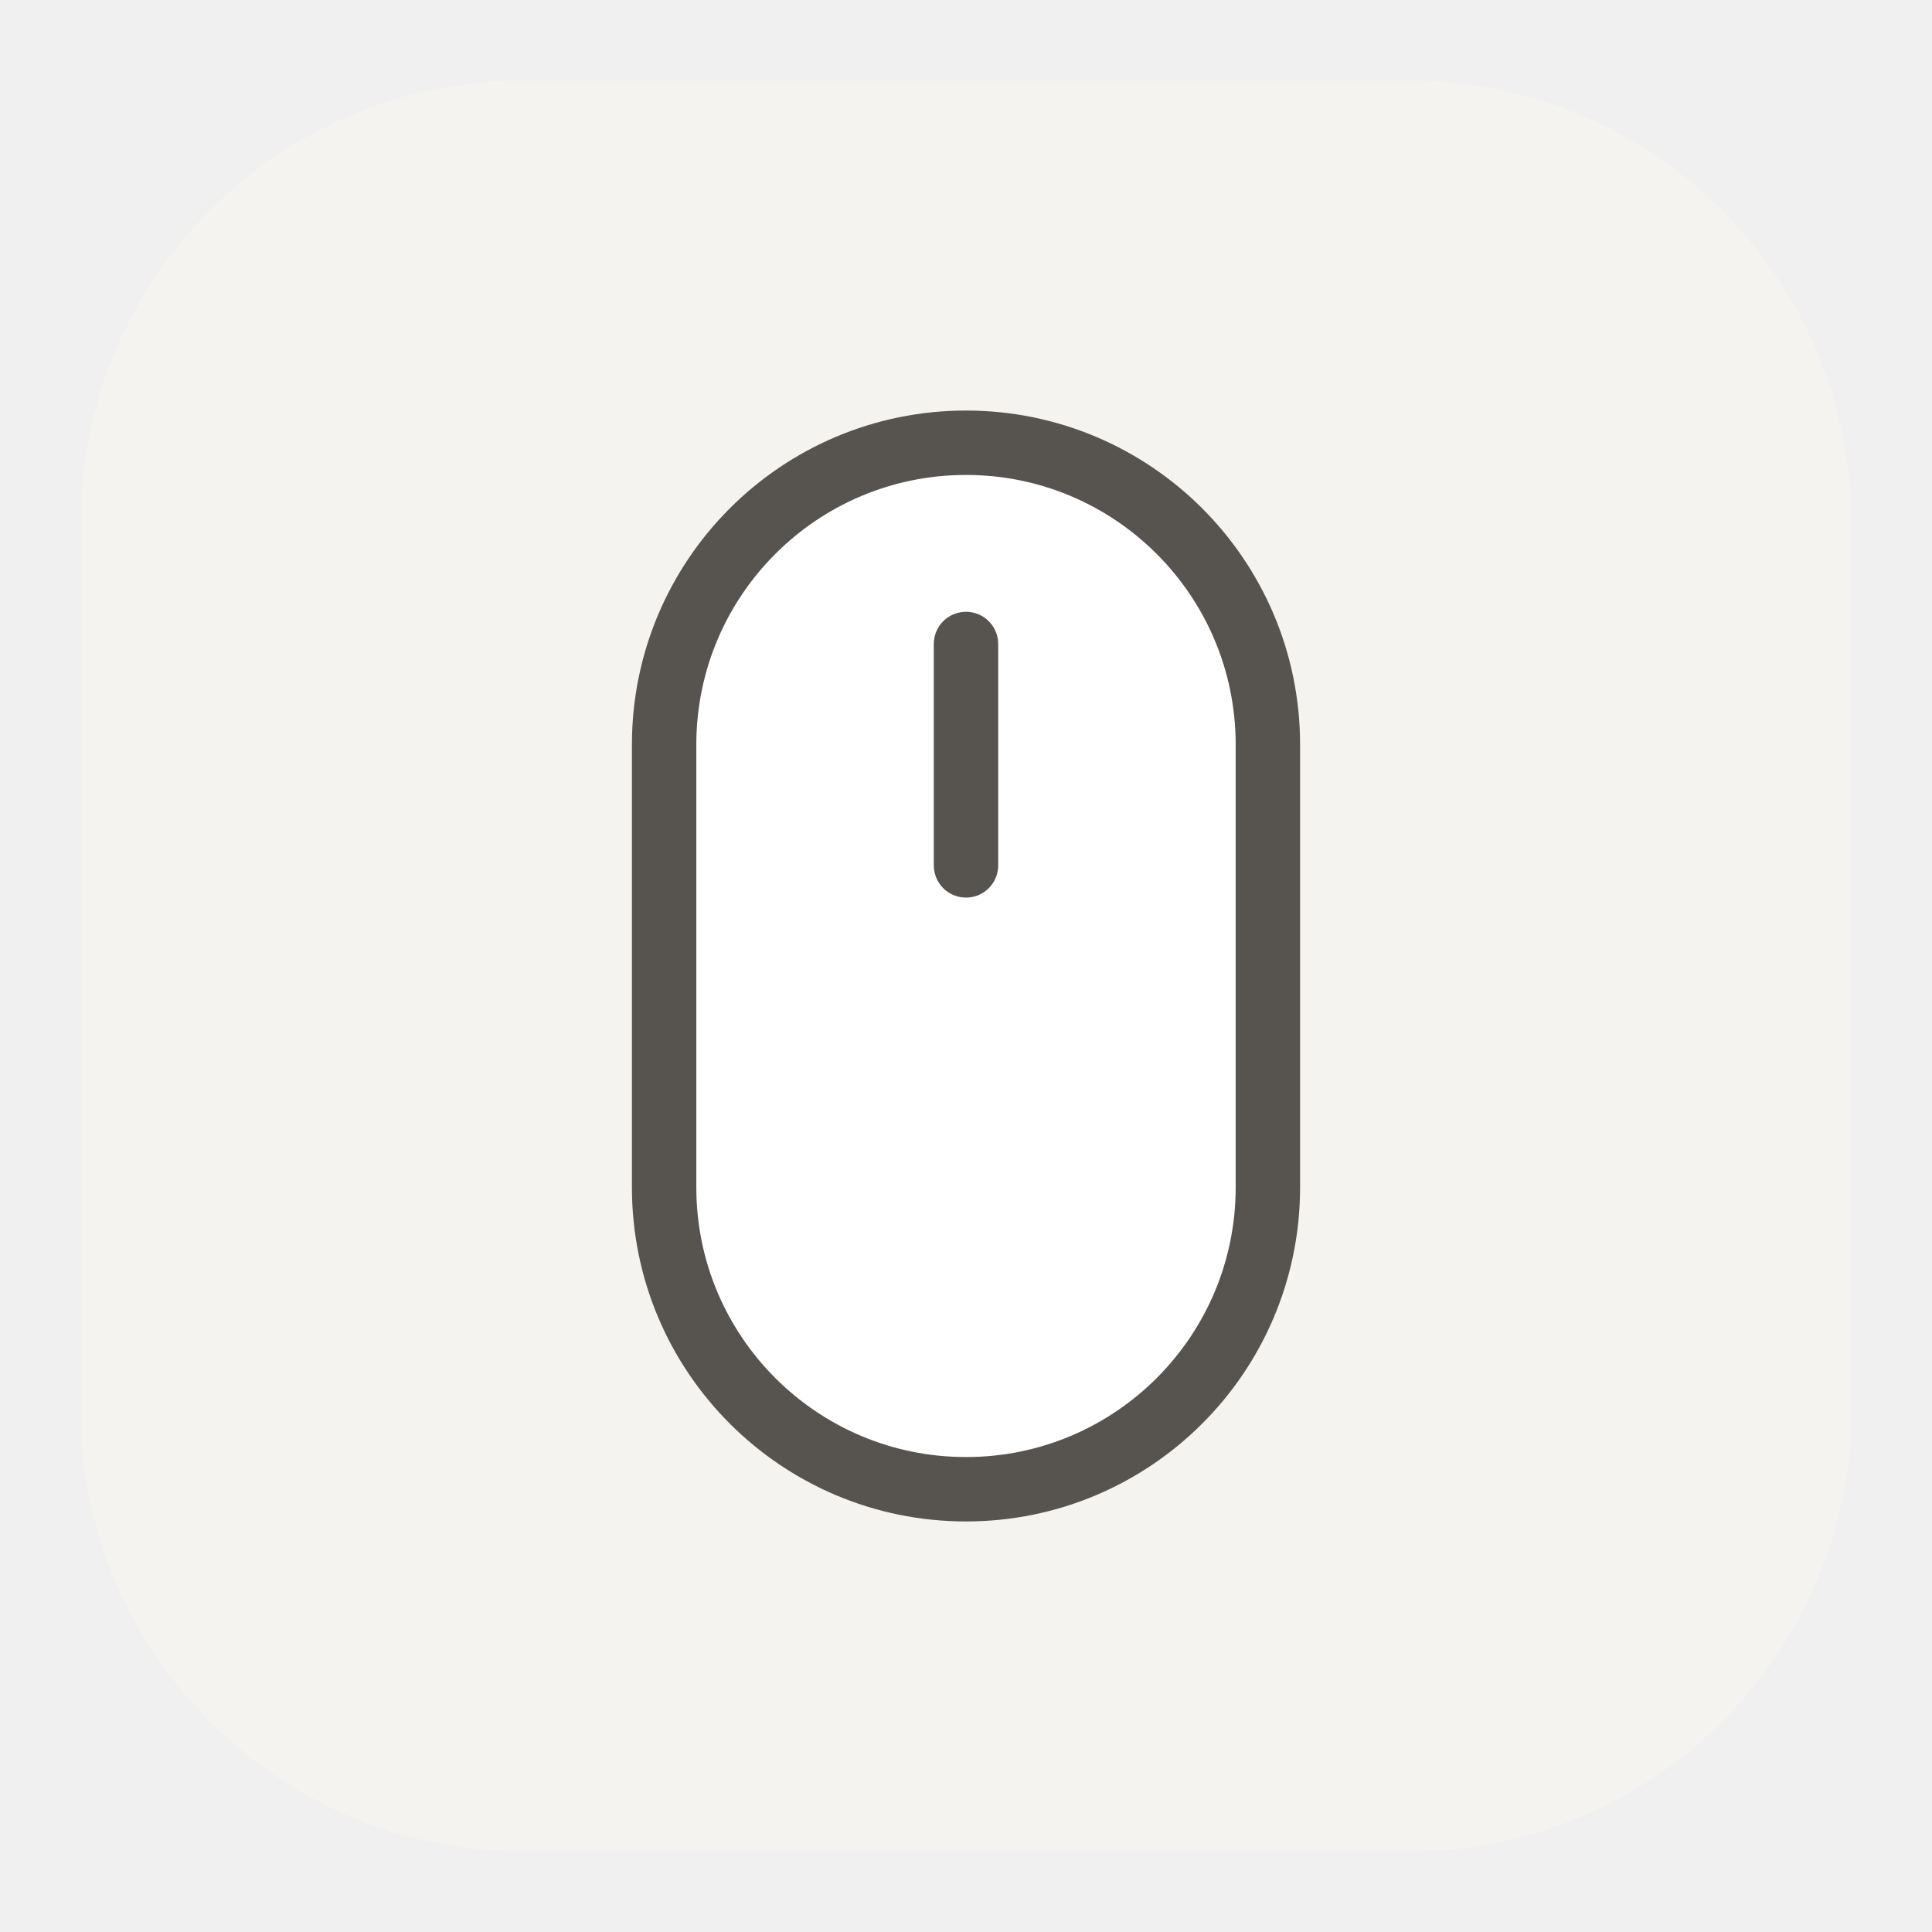
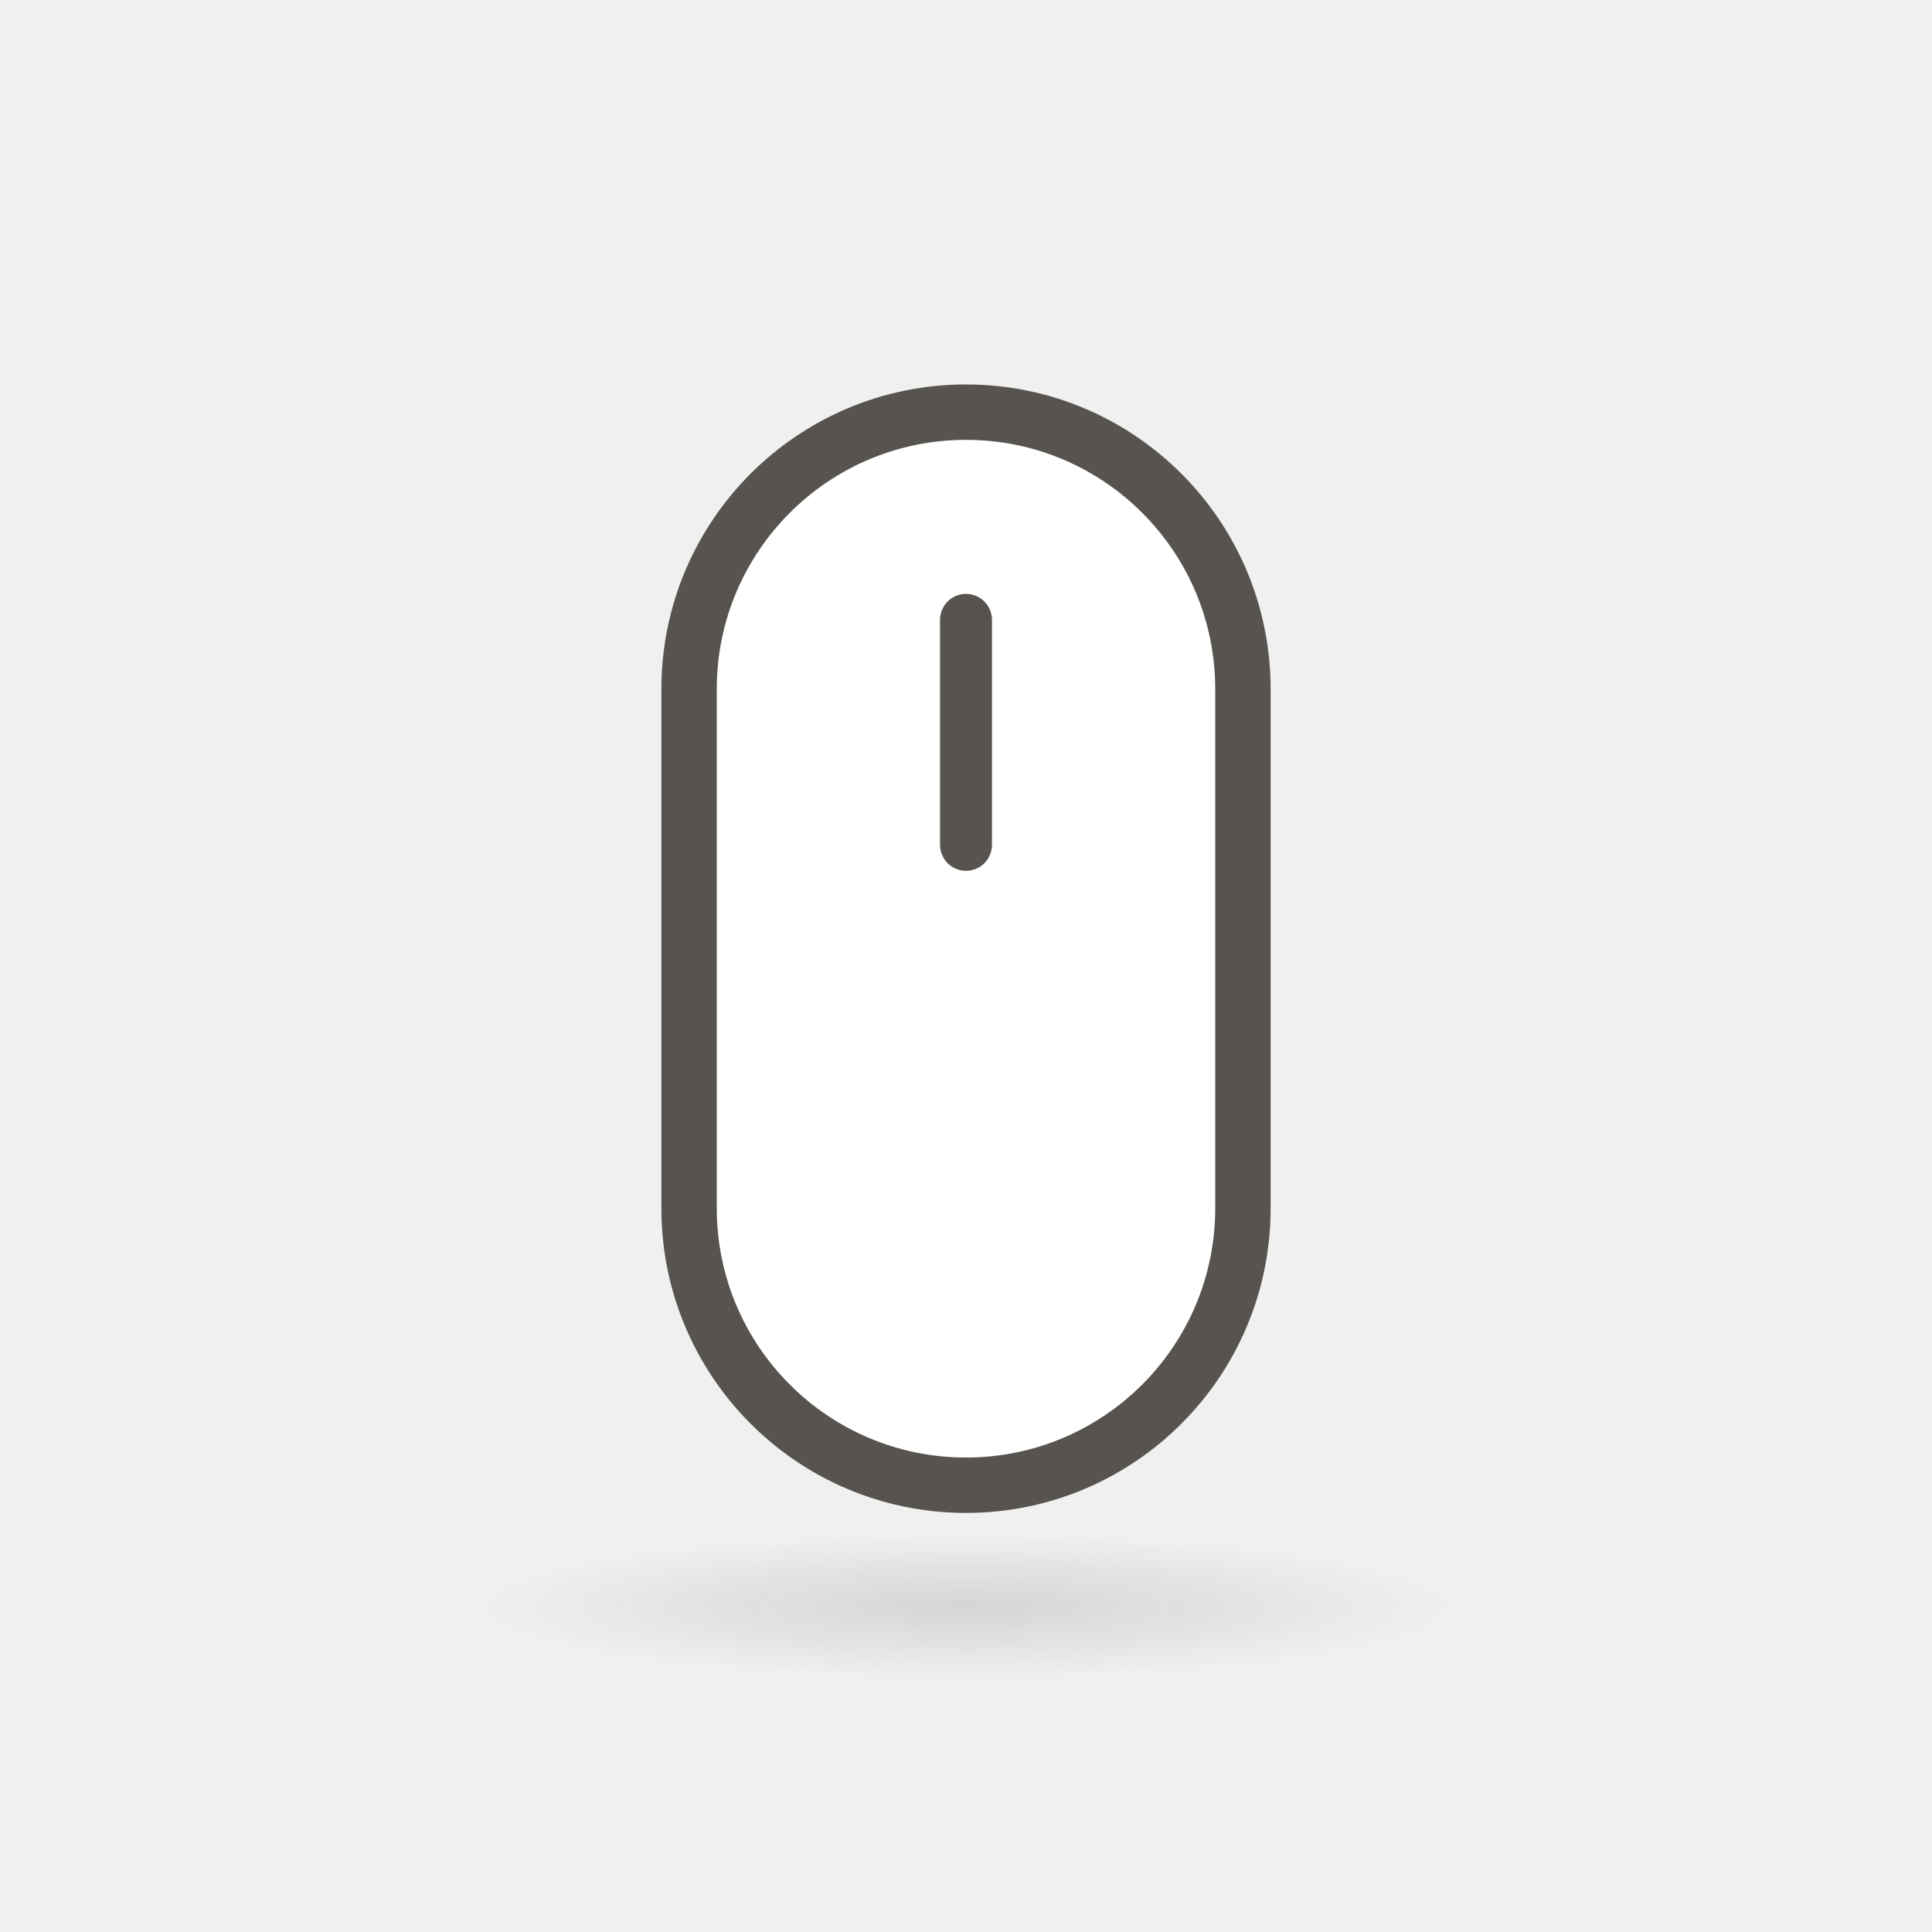
- <svg xmlns="http://www.w3.org/2000/svg" viewBox="0 0 96 96">
-   <rect x="4" y="4" width="88" height="88" rx="22" fill="#F4F3F0" />
-   <rect x="33" y="22" width="30" height="52" rx="15" fill="#FFFFFF" stroke="#57534E" stroke-width="3.2" />
-   <line x1="48" y1="32" x2="48" y2="43" stroke="#57534E" stroke-width="3.2" stroke-linecap="round" />
+ <svg xmlns="http://www.w3.org/2000/svg" viewBox="0 0 96 96" fill="none" stroke-linecap="round" stroke-linejoin="round">
+   <g transform="translate(48 48) scale(0.86) translate(-48 -48)">
+     <defs>
+       <radialGradient id="sh">
+         <stop offset="0" stop-color="#57534E" stop-opacity="0.17" />
+         <stop offset="0.62" stop-color="#57534E" stop-opacity="0.07" />
+         <stop offset="1" stop-color="#57534E" stop-opacity="0" />
+       </radialGradient>
+     </defs>
+     <ellipse cx="48" cy="85" rx="28" ry="4.2" fill="url(#sh)" />
+     <g stroke="#57534E" stroke-width="3.2">
+       <rect x="32" y="16" width="32" height="62" rx="16" fill="#FFFFFF" />
+       <path d="M48 28v13" stroke-width="3" />
+     </g>
+   </g>
</svg>
